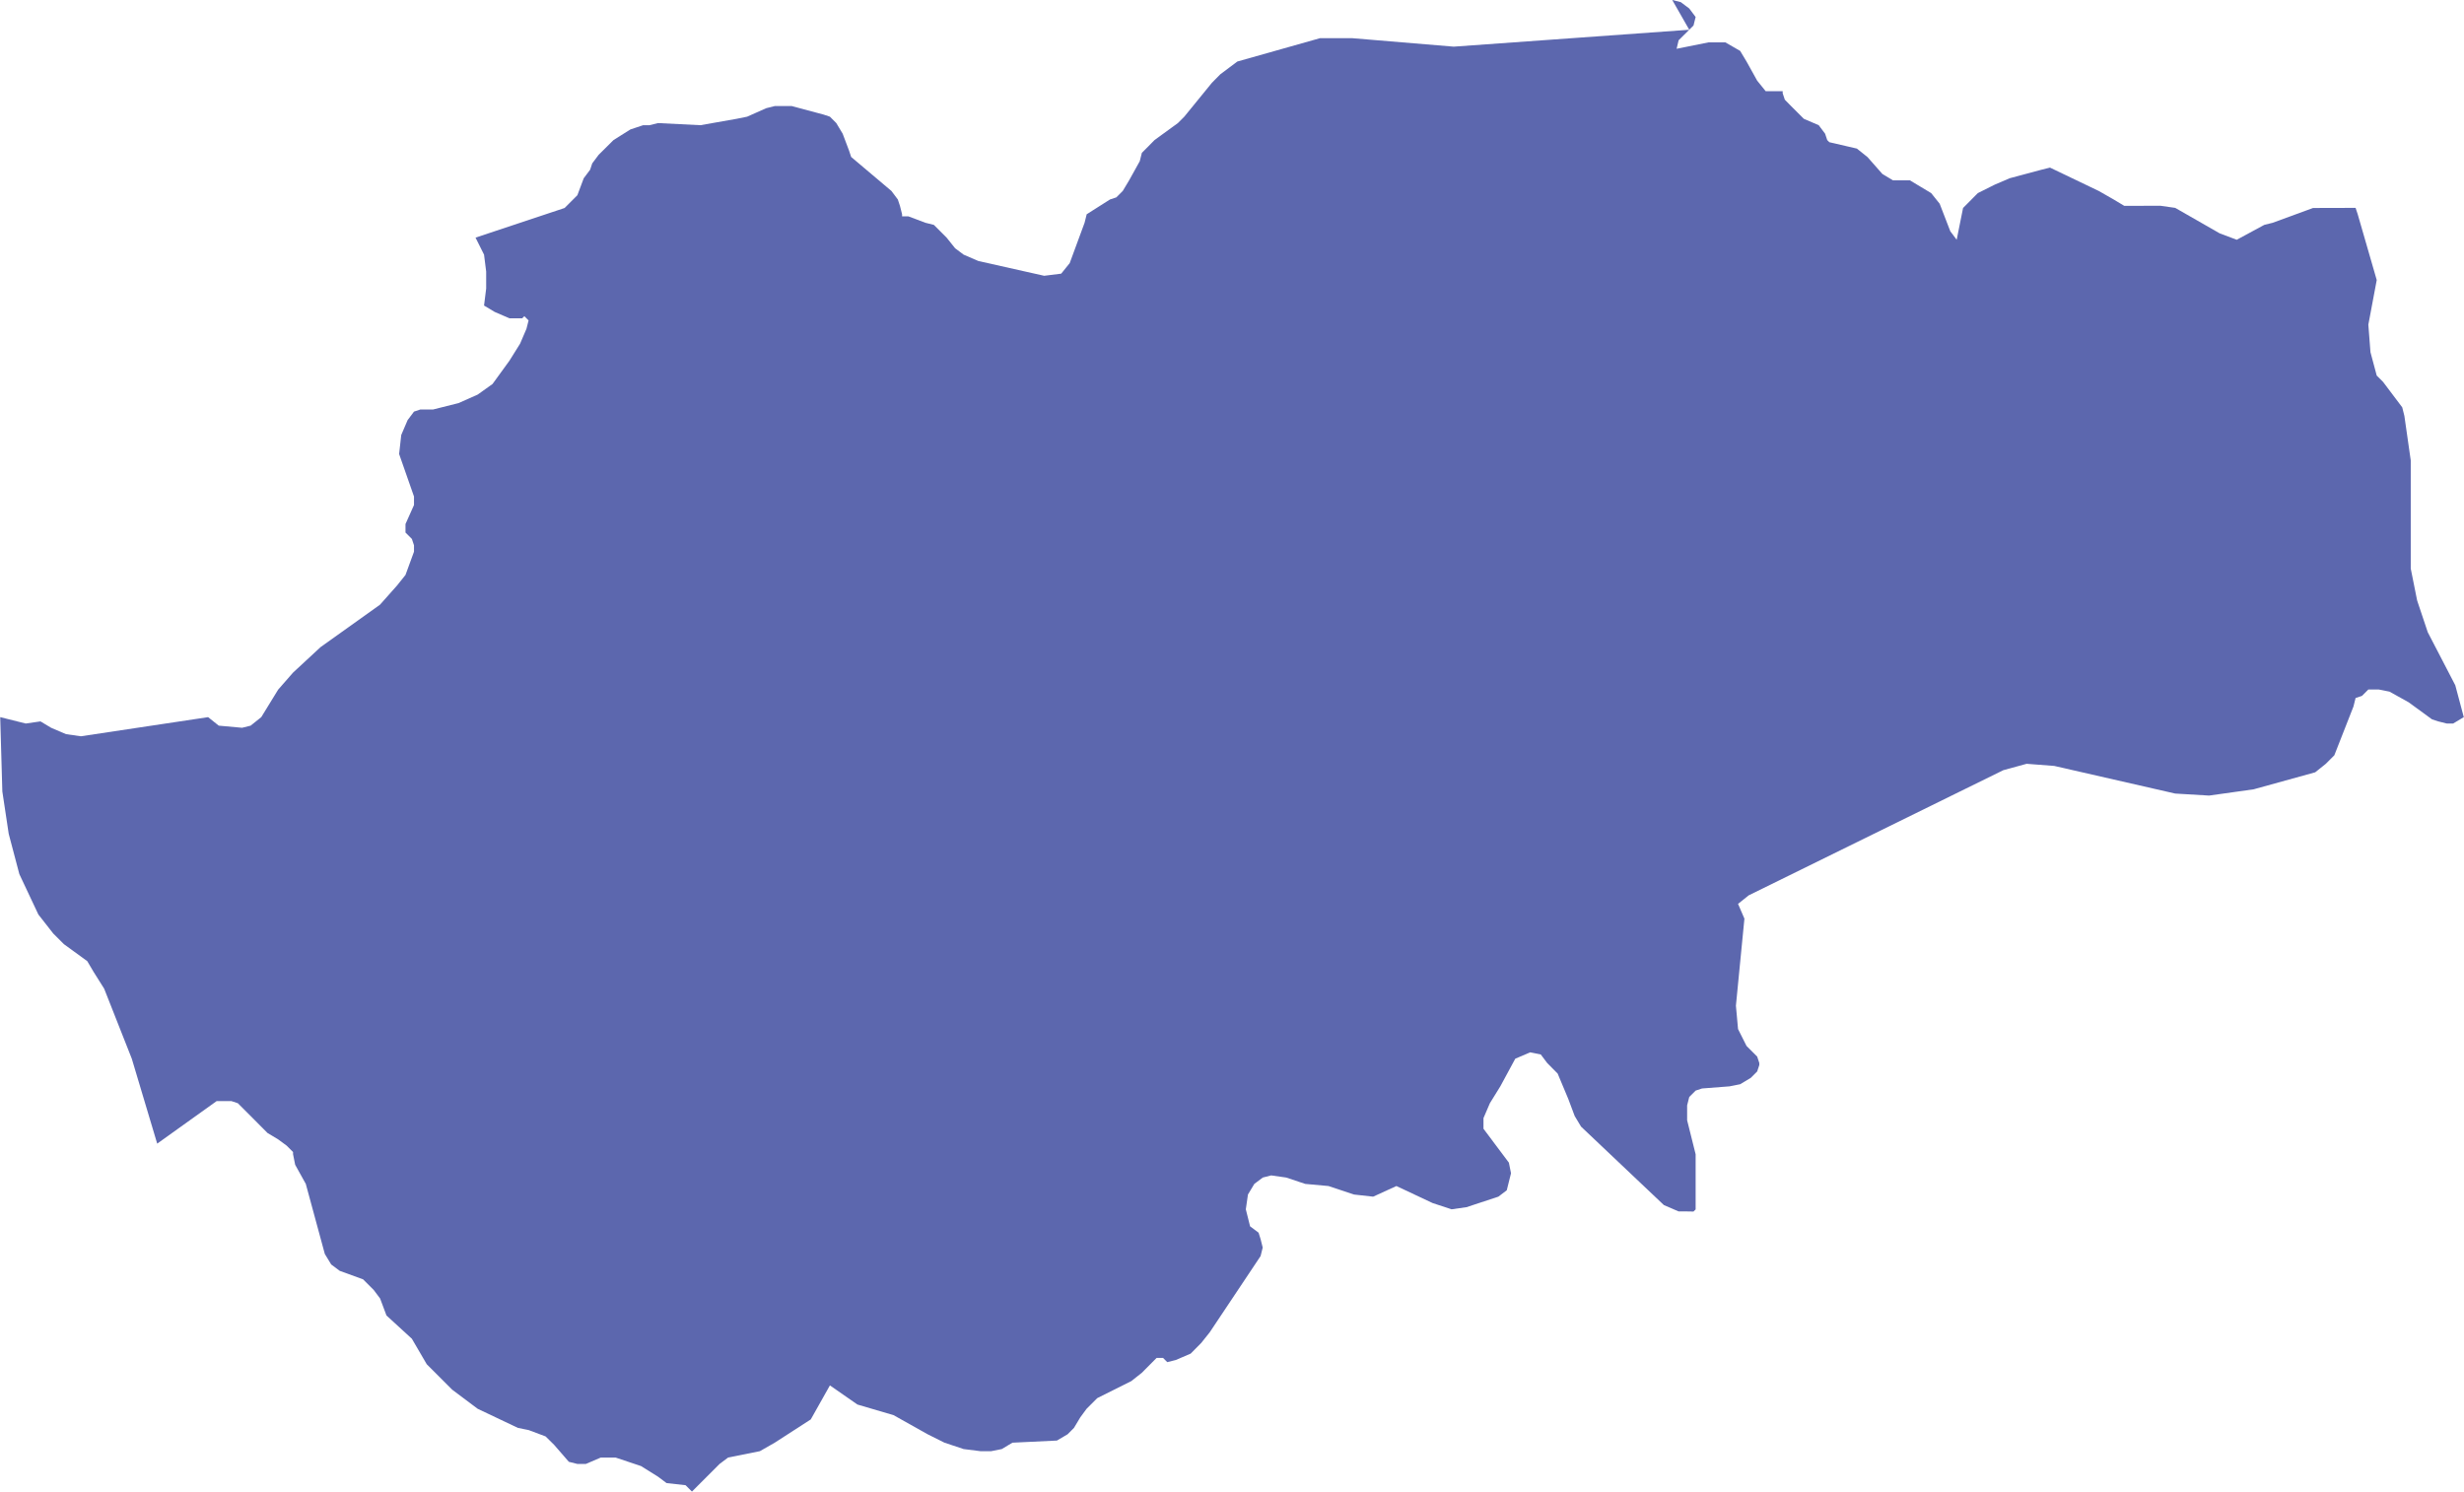
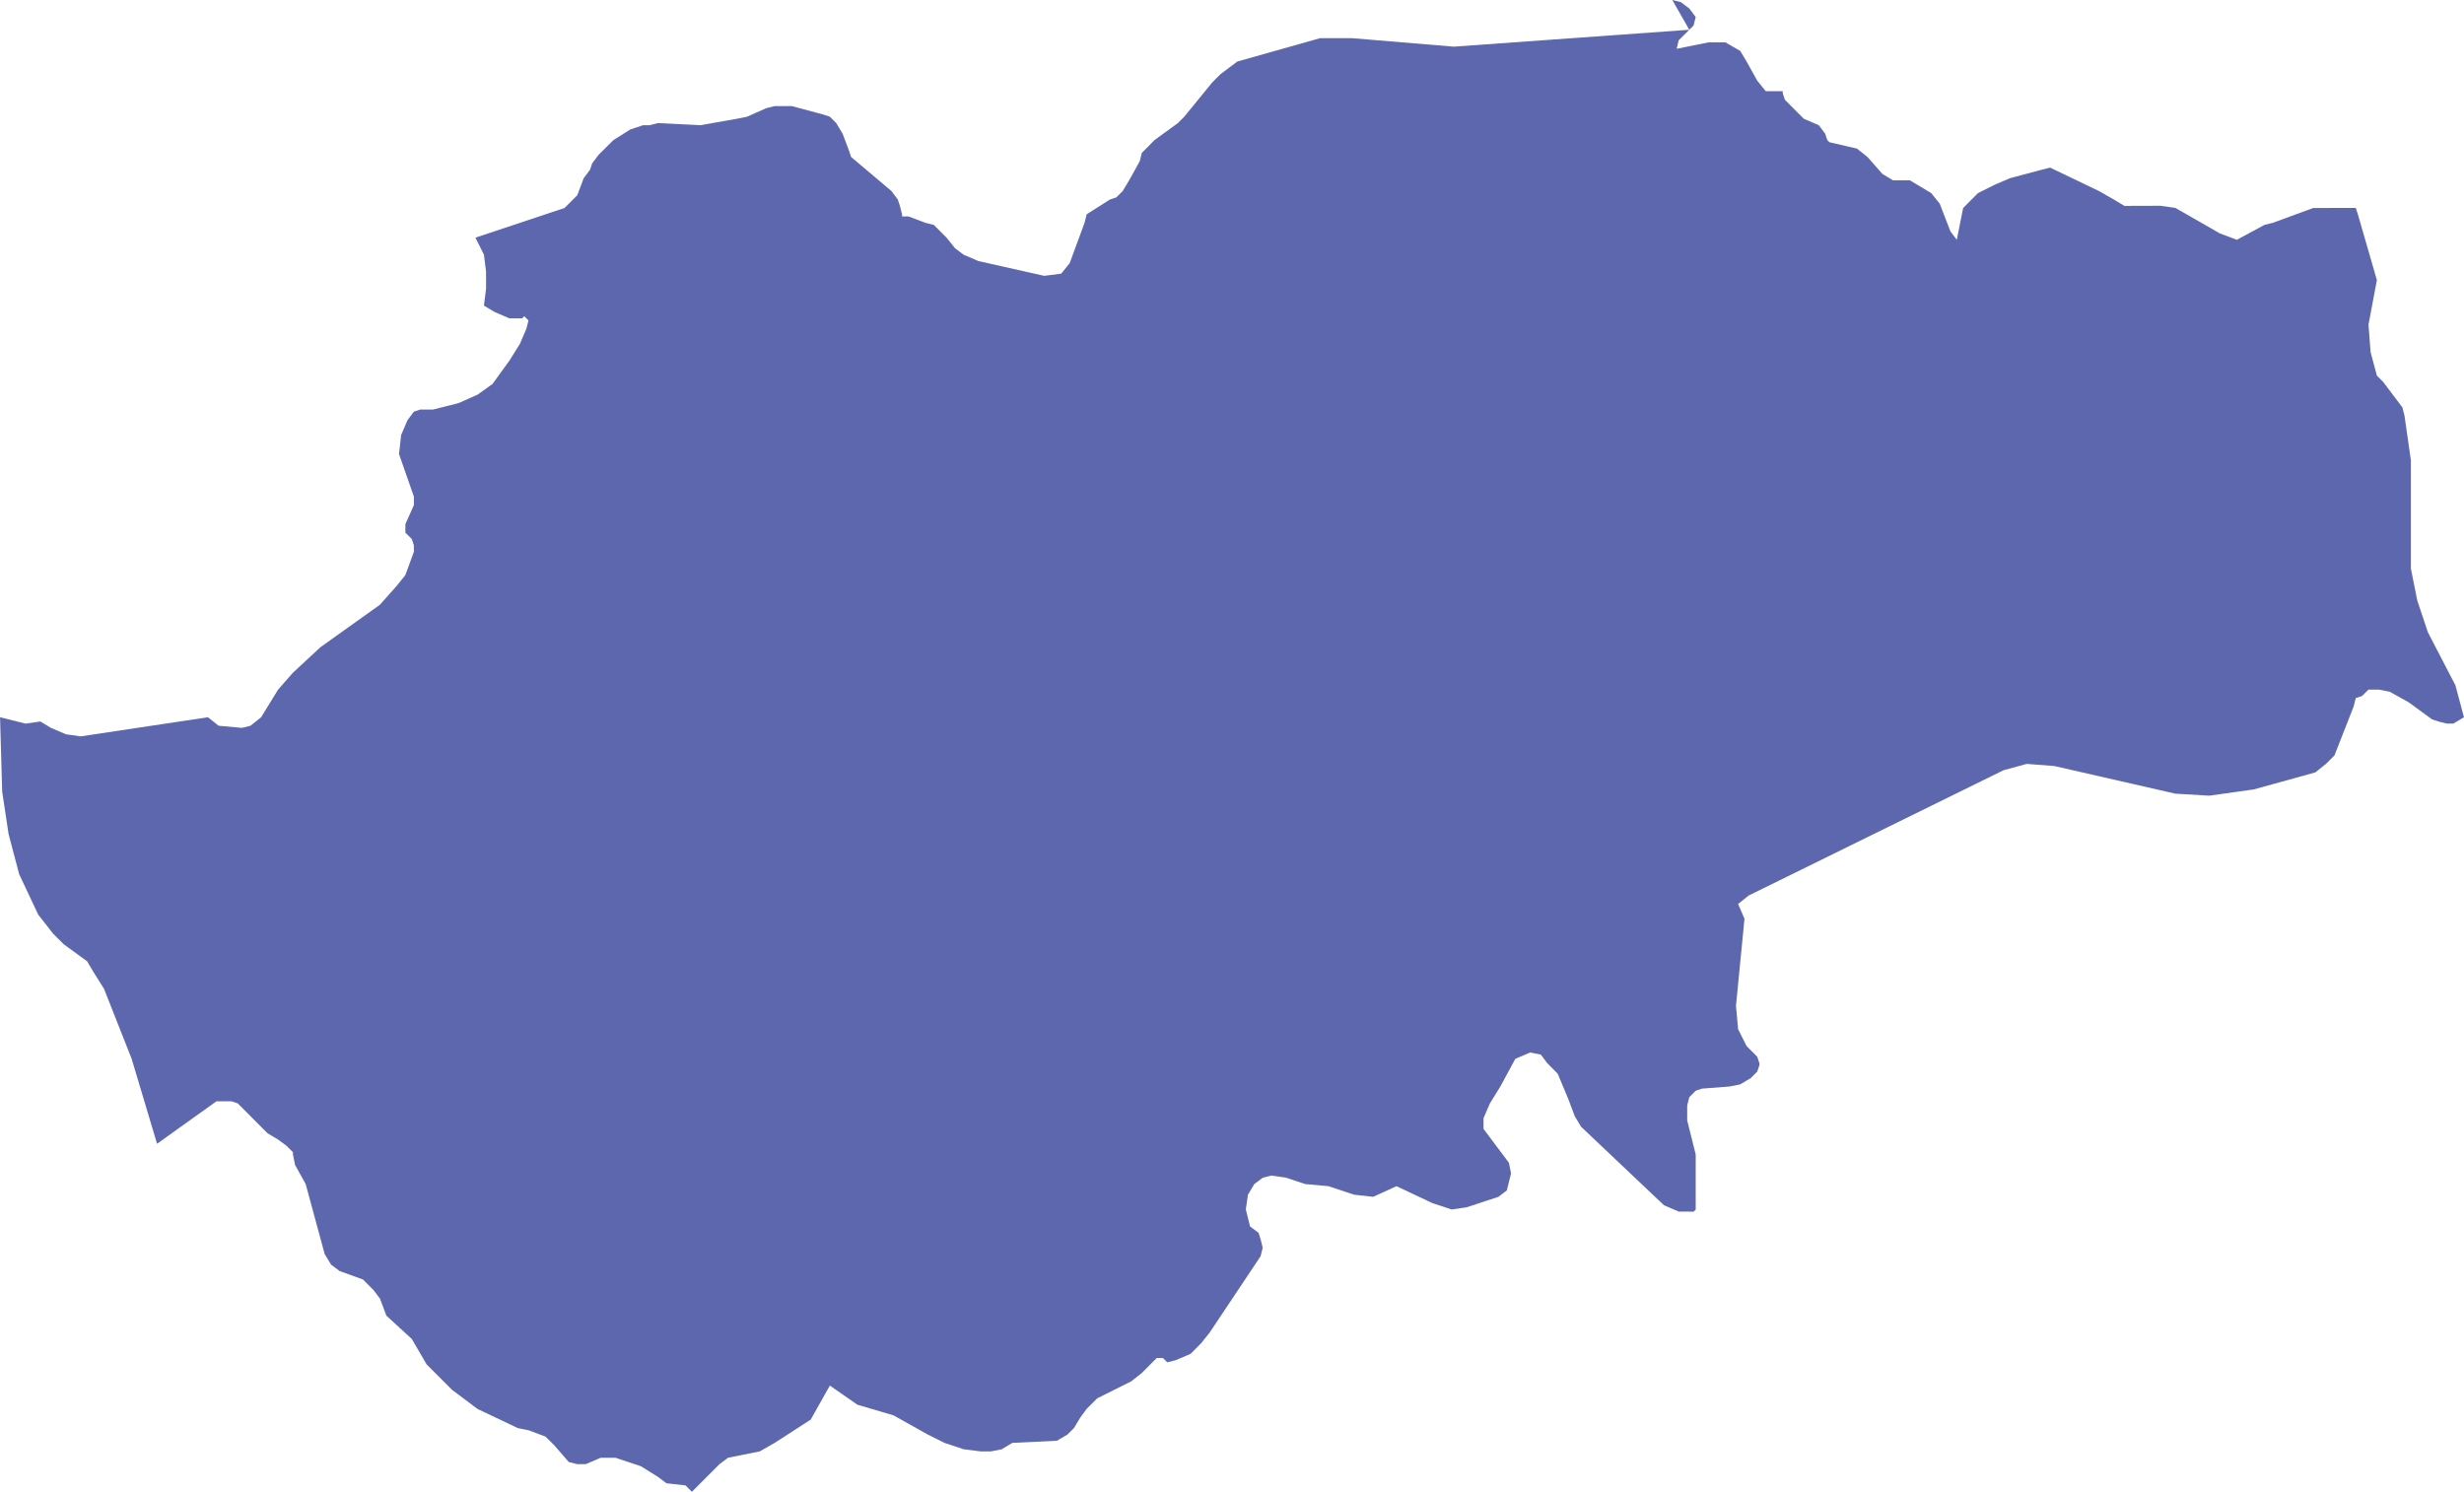
- <svg xmlns="http://www.w3.org/2000/svg" xml:space="preserve" width="2.727in" height="1.651in" version="1.1" style="shape-rendering:geometricPrecision; text-rendering:geometricPrecision; image-rendering:optimizeQuality; fill-rule:evenodd; clip-rule:evenodd" viewBox="0 0 220.17 133.32">
+ <svg xmlns="http://www.w3.org/2000/svg" width="261.756" height="158.495" version="1.1" viewBox="0 0 220.17 133.32" xml:space="preserve" style="shape-rendering:geometricPrecision;text-rendering:geometricPrecision;image-rendering:optimizeQuality;fill-rule:evenodd;clip-rule:evenodd">
  <defs>
-     <style type="text/css">
-    
-     .fil0 {fill:#5C67AE}
-    
-   </style>
+     <style type="text/css">.fil0{fill:#5c67ae}</style>
  </defs>
  <g id="Layer_x0020_1">
-     <polygon id="JA" class="fil0" points="149.43,0 150.19,0.19 150.95,0.76 151.52,1.52 151.33,2.28 150,3.6 149.82,4.36 152.66,3.79 154.18,3.79 155.5,4.55 156.07,5.5 157.02,7.21 157.78,8.15 158.35,8.15 159.11,8.15 159.3,8.15 159.3,8.34 159.49,8.91 160.05,9.48 160.62,10.05 161.19,10.62 162.52,11.19 163.09,11.95 163.28,12.52 163.47,12.71 165.93,13.28 166.88,14.04 168.21,15.55 169.16,16.12 170.67,16.12 171.62,16.69 172.57,17.26 173.33,18.21 174.28,20.67 174.85,21.43 175.42,18.59 176.74,17.26 178.26,16.5 179.59,15.93 182.43,15.17 183.19,14.98 187.55,17.07 188.88,17.83 189.83,18.4 193.05,18.39 194.38,18.58 198.36,20.86 199.88,21.43 202.34,20.1 203.1,19.91 206.7,18.59 210.5,18.58 210.69,19.15 212.39,25.03 211.64,29.02 211.83,31.48 212.39,33.57 212.96,34.14 214.67,36.41 214.86,37.17 215.43,41.15 215.43,50.82 216,53.67 216.95,56.51 219.41,61.25 220.17,64.1 219.22,64.67 218.65,64.67 217.89,64.48 217.32,64.29 215.24,62.77 213.53,61.82 212.58,61.63 211.64,61.63 211.07,62.2 210.5,62.39 210.31,63.15 208.6,67.51 207.84,68.27 206.89,69.03 201.39,70.55 197.41,71.11 194.38,70.93 183.57,68.46 181.1,68.27 179.02,68.84 156.26,80.03 155.31,80.79 155.88,82.11 155.12,89.89 155.31,91.98 156.07,93.49 156.26,93.68 157.02,94.44 157.21,95.01 157.21,95.2 157.02,95.77 156.45,96.34 155.5,96.91 154.55,97.1 152.09,97.29 151.52,97.48 150.95,98.05 150.76,98.8 150.76,99.56 150.76,100.13 151.52,103.17 151.52,104.87 151.52,105.44 151.52,106.01 151.52,106.2 151.52,106.39 151.52,106.96 151.52,107.53 151.52,108.1 151.33,108.29 150.76,108.28 150,108.28 148.68,107.71 141.28,100.7 140.71,99.75 140.14,98.23 139.19,95.96 138.25,95.01 137.68,94.25 136.73,94.06 135.4,94.63 134.07,97.09 133.13,98.61 132.56,99.94 132.56,100.89 133.13,101.65 133.69,102.4 134.26,103.16 134.83,103.92 135.02,104.87 134.83,105.63 134.64,106.39 133.89,106.96 131.04,107.9 129.71,108.09 128.01,107.53 124.78,106.01 122.7,106.96 120.99,106.77 118.71,106.01 116.63,105.82 114.92,105.25 113.59,105.06 112.84,105.25 112.08,105.82 111.51,106.77 111.32,108.09 111.51,108.85 111.7,109.61 112.46,110.18 112.64,110.75 112.83,111.51 112.64,112.27 108.09,119.09 107.33,120.04 106.39,120.99 105.06,121.56 104.3,121.75 104.11,121.56 103.92,121.37 103.35,121.37 102.03,122.7 101.08,123.45 98.04,124.97 97.09,125.92 96.53,126.68 95.96,127.63 95.39,128.2 94.44,128.76 90.46,128.95 89.51,129.52 88.56,129.71 87.61,129.71 86.1,129.52 84.39,128.95 82.87,128.19 79.84,126.49 76.61,125.54 74.15,123.83 72.44,126.87 69.22,128.95 67.89,129.71 65.05,130.28 64.29,130.85 61.82,133.32 61.82,133.32 61.25,132.75 59.55,132.56 58.79,131.99 57.27,131.04 55,130.28 54.24,130.28 53.67,130.28 52.34,130.85 51.58,130.85 50.82,130.66 49.5,129.14 48.74,128.39 47.22,127.82 46.27,127.63 42.67,125.92 40.39,124.21 38.12,121.94 36.79,119.66 34.52,117.58 33.95,116.06 33.38,115.3 32.43,114.35 30.34,113.59 29.58,113.02 29.01,112.08 27.31,105.82 26.36,104.11 26.17,103.16 26.17,102.97 25.6,102.4 24.84,101.84 23.89,101.27 22.38,99.75 21.81,99.18 21.24,98.61 20.67,98.42 19.34,98.42 14.03,102.22 14.03,102.22 11.76,94.63 9.29,88.37 8.34,86.86 7.78,85.91 5.69,84.39 4.74,83.44 3.41,81.74 1.71,78.13 0.76,74.53 0.19,70.74 -0,64.1 2.28,64.67 3.6,64.48 4.55,65.05 5.88,65.62 7.21,65.81 18.58,64.1 19.53,64.86 21.62,65.05 22.38,64.86 23.33,64.1 24.84,61.64 26.17,60.12 28.63,57.84 33.94,54.05 35.46,52.34 36.22,51.39 36.98,49.31 36.98,48.74 36.79,48.17 36.22,47.6 36.22,46.84 36.98,45.14 36.98,44.38 35.65,40.58 35.84,38.88 36.41,37.55 36.98,36.79 37.55,36.6 38.12,36.6 38.69,36.6 40.96,36.03 42.67,35.27 44,34.32 45.51,32.24 46.46,30.72 47.03,29.39 47.22,28.64 47.03,28.45 46.84,28.26 46.65,28.45 46.08,28.45 45.51,28.45 44.19,27.88 43.24,27.31 43.43,25.79 43.43,24.27 43.24,22.76 42.48,21.24 42.48,21.24 49.87,18.78 50.44,18.59 51.01,18.02 51.58,17.45 52.15,15.93 52.72,15.17 52.91,14.6 53.48,13.84 54.81,12.52 56.32,11.57 56.89,11.38 57.46,11.19 58.03,11.19 58.79,11 62.58,11.19 65.81,10.62 66.75,10.43 68.46,9.67 69.22,9.48 69.98,9.48 70.74,9.48 73.58,10.24 74.15,10.43 74.72,11 75.29,11.95 75.86,13.46 76.05,14.03 79.65,17.07 80.22,17.83 80.41,18.4 80.6,19.15 80.6,19.34 81.17,19.34 82.68,19.91 83.44,20.1 84.01,20.67 84.58,21.24 85.34,22.19 86.1,22.76 87.42,23.33 93.3,24.65 94.82,24.46 95.58,23.52 96.91,19.91 97.1,19.15 99.18,17.83 99.75,17.64 100.32,17.07 100.89,16.12 101.84,14.41 102.03,13.66 102.6,13.09 103.16,12.52 105.25,11 105.82,10.43 108.29,7.4 109.04,6.64 109.8,6.07 110.56,5.5 117.96,3.41 120.8,3.41 129.9,4.17 150.95,2.66 " />
+     <polygon id="JA" points="149.43 0 150.19 .19 150.95 .76 151.52 1.52 151.33 2.28 150 3.6 149.82 4.36 152.66 3.79 154.18 3.79 155.5 4.55 156.07 5.5 157.02 7.21 157.78 8.15 158.35 8.15 159.11 8.15 159.3 8.15 159.3 8.34 159.49 8.91 160.05 9.48 160.62 10.05 161.19 10.62 162.52 11.19 163.09 11.95 163.28 12.52 163.47 12.71 165.93 13.28 166.88 14.04 168.21 15.55 169.16 16.12 170.67 16.12 171.62 16.69 172.57 17.26 173.33 18.21 174.28 20.67 174.85 21.43 175.42 18.59 176.74 17.26 178.26 16.5 179.59 15.93 182.43 15.17 183.19 14.98 187.55 17.07 188.88 17.83 189.83 18.4 193.05 18.39 194.38 18.58 198.36 20.86 199.88 21.43 202.34 20.1 203.1 19.91 206.7 18.59 210.5 18.58 210.69 19.15 212.39 25.03 211.64 29.02 211.83 31.48 212.39 33.57 212.96 34.14 214.67 36.41 214.86 37.17 215.43 41.15 215.43 50.82 216 53.67 216.95 56.51 219.41 61.25 220.17 64.1 219.22 64.67 218.65 64.67 217.89 64.48 217.32 64.29 215.24 62.77 213.53 61.82 212.58 61.63 211.64 61.63 211.07 62.2 210.5 62.39 210.31 63.15 208.6 67.51 207.84 68.27 206.89 69.03 201.39 70.55 197.41 71.11 194.38 70.93 183.57 68.46 181.1 68.27 179.02 68.84 156.26 80.03 155.31 80.79 155.88 82.11 155.12 89.89 155.31 91.98 156.07 93.49 156.26 93.68 157.02 94.44 157.21 95.01 157.21 95.2 157.02 95.77 156.45 96.34 155.5 96.91 154.55 97.1 152.09 97.29 151.52 97.48 150.95 98.05 150.76 98.8 150.76 99.56 150.76 100.13 151.52 103.17 151.52 104.87 151.52 105.44 151.52 106.01 151.52 106.2 151.52 106.39 151.52 106.96 151.52 107.53 151.52 108.1 151.33 108.29 150.76 108.28 150 108.28 148.68 107.71 141.28 100.7 140.71 99.75 140.14 98.23 139.19 95.96 138.25 95.01 137.68 94.25 136.73 94.06 135.4 94.63 134.07 97.09 133.13 98.61 132.56 99.94 132.56 100.89 133.13 101.65 133.69 102.4 134.26 103.16 134.83 103.92 135.02 104.87 134.83 105.63 134.64 106.39 133.89 106.96 131.04 107.9 129.71 108.09 128.01 107.53 124.78 106.01 122.7 106.96 120.99 106.77 118.71 106.01 116.63 105.82 114.92 105.25 113.59 105.06 112.84 105.25 112.08 105.82 111.51 106.77 111.32 108.09 111.51 108.85 111.7 109.61 112.46 110.18 112.64 110.75 112.83 111.51 112.64 112.27 108.09 119.09 107.33 120.04 106.39 120.99 105.06 121.56 104.3 121.75 104.11 121.56 103.92 121.37 103.35 121.37 102.03 122.7 101.08 123.45 98.04 124.97 97.09 125.92 96.53 126.68 95.96 127.63 95.39 128.2 94.44 128.76 90.46 128.95 89.51 129.52 88.56 129.71 87.61 129.71 86.1 129.52 84.39 128.95 82.87 128.19 79.84 126.49 76.61 125.54 74.15 123.83 72.44 126.87 69.22 128.95 67.89 129.71 65.05 130.28 64.29 130.85 61.82 133.32 61.82 133.32 61.25 132.75 59.55 132.56 58.79 131.99 57.27 131.04 55 130.28 54.24 130.28 53.67 130.28 52.34 130.85 51.58 130.85 50.82 130.66 49.5 129.14 48.74 128.39 47.22 127.82 46.27 127.63 42.67 125.92 40.39 124.21 38.12 121.94 36.79 119.66 34.52 117.58 33.95 116.06 33.38 115.3 32.43 114.35 30.34 113.59 29.58 113.02 29.01 112.08 27.31 105.82 26.36 104.11 26.17 103.16 26.17 102.97 25.6 102.4 24.84 101.84 23.89 101.27 22.38 99.75 21.81 99.18 21.24 98.61 20.67 98.42 19.34 98.42 14.03 102.22 14.03 102.22 11.76 94.63 9.29 88.37 8.34 86.86 7.78 85.91 5.69 84.39 4.74 83.44 3.41 81.74 1.71 78.13 .76 74.53 .19 70.74 0 64.1 2.28 64.67 3.6 64.48 4.55 65.05 5.88 65.62 7.21 65.81 18.58 64.1 19.53 64.86 21.62 65.05 22.38 64.86 23.33 64.1 24.84 61.64 26.17 60.12 28.63 57.84 33.94 54.05 35.46 52.34 36.22 51.39 36.98 49.31 36.98 48.74 36.79 48.17 36.22 47.6 36.22 46.84 36.98 45.14 36.98 44.38 35.65 40.58 35.84 38.88 36.41 37.55 36.98 36.79 37.55 36.6 38.12 36.6 38.69 36.6 40.96 36.03 42.67 35.27 44 34.32 45.51 32.24 46.46 30.72 47.03 29.39 47.22 28.64 47.03 28.45 46.84 28.26 46.65 28.45 46.08 28.45 45.51 28.45 44.19 27.88 43.24 27.31 43.43 25.79 43.43 24.27 43.24 22.76 42.48 21.24 42.48 21.24 49.87 18.78 50.44 18.59 51.01 18.02 51.58 17.45 52.15 15.93 52.72 15.17 52.91 14.6 53.48 13.84 54.81 12.52 56.32 11.57 56.89 11.38 57.46 11.19 58.03 11.19 58.79 11 62.58 11.19 65.81 10.62 66.75 10.43 68.46 9.67 69.22 9.48 69.98 9.48 70.74 9.48 73.58 10.24 74.15 10.43 74.72 11 75.29 11.95 75.86 13.46 76.05 14.03 79.65 17.07 80.22 17.83 80.41 18.4 80.6 19.15 80.6 19.34 81.17 19.34 82.68 19.91 83.44 20.1 84.01 20.67 84.58 21.24 85.34 22.19 86.1 22.76 87.42 23.33 93.3 24.65 94.82 24.46 95.58 23.52 96.91 19.91 97.1 19.15 99.18 17.83 99.75 17.64 100.32 17.07 100.89 16.12 101.84 14.41 102.03 13.66 102.6 13.09 103.16 12.52 105.25 11 105.82 10.43 108.29 7.4 109.04 6.64 109.8 6.07 110.56 5.5 117.96 3.41 120.8 3.41 129.9 4.17 150.95 2.66" class="fil0" />
  </g>
</svg>
